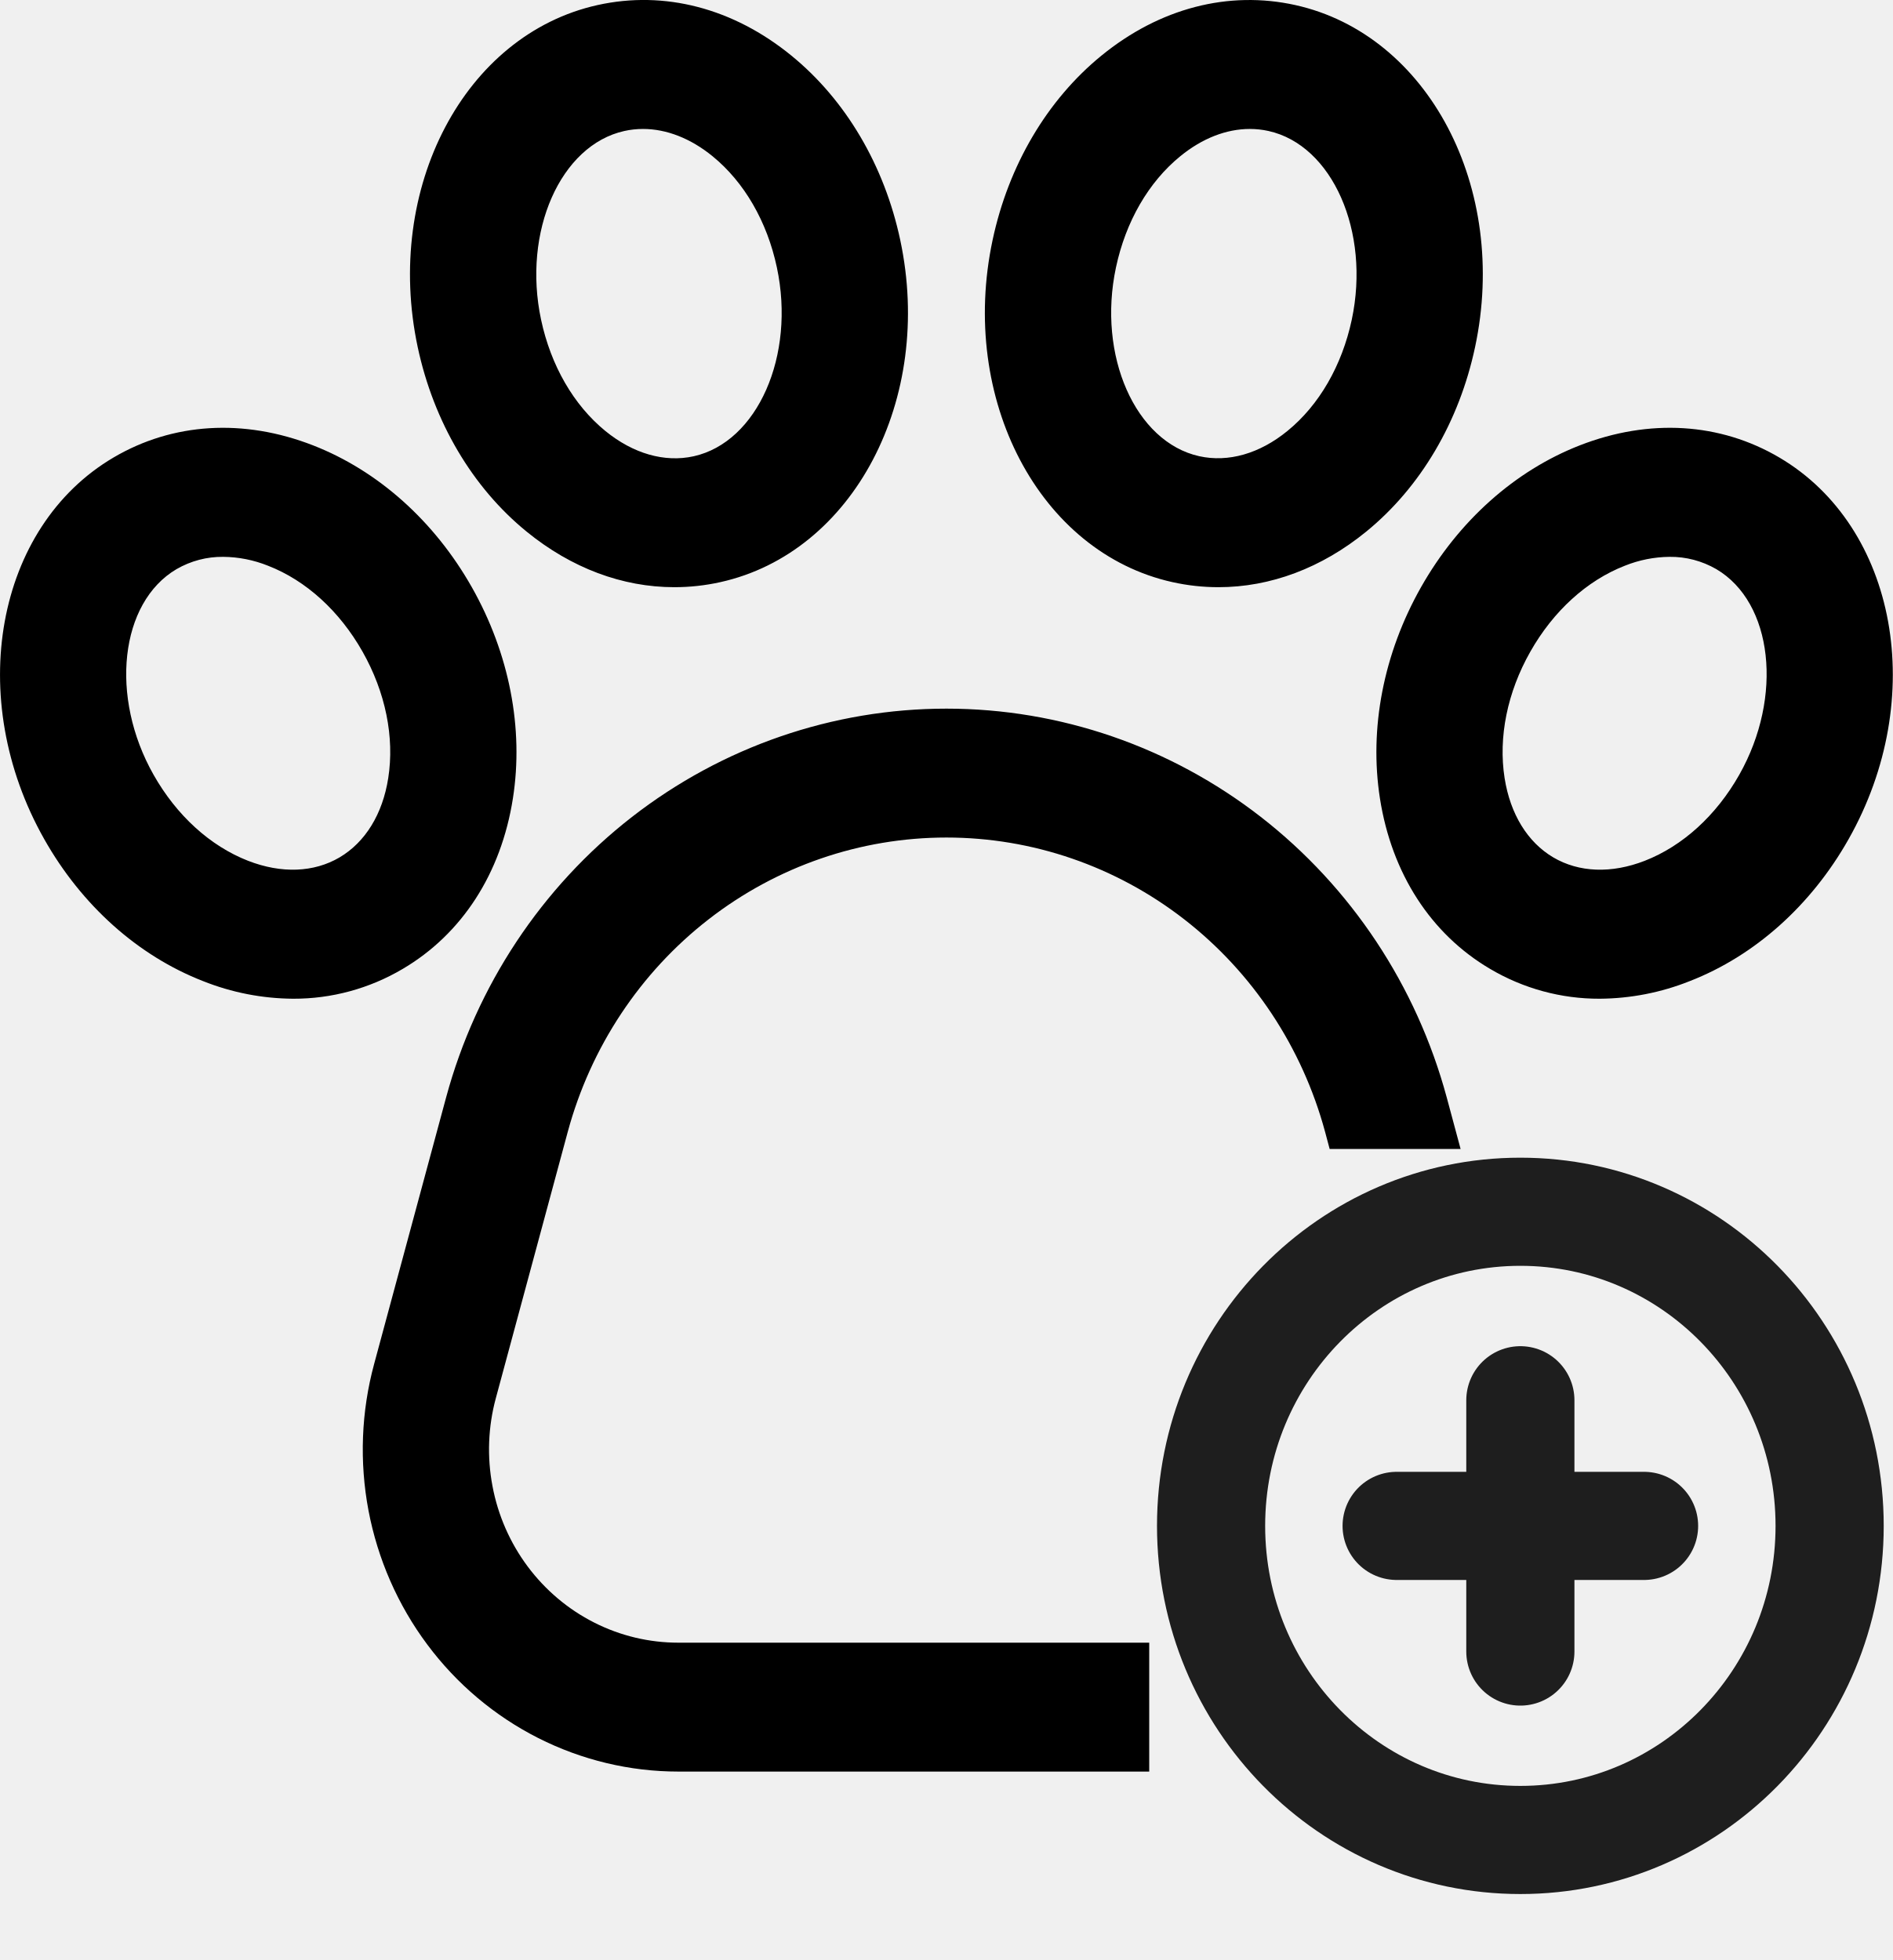
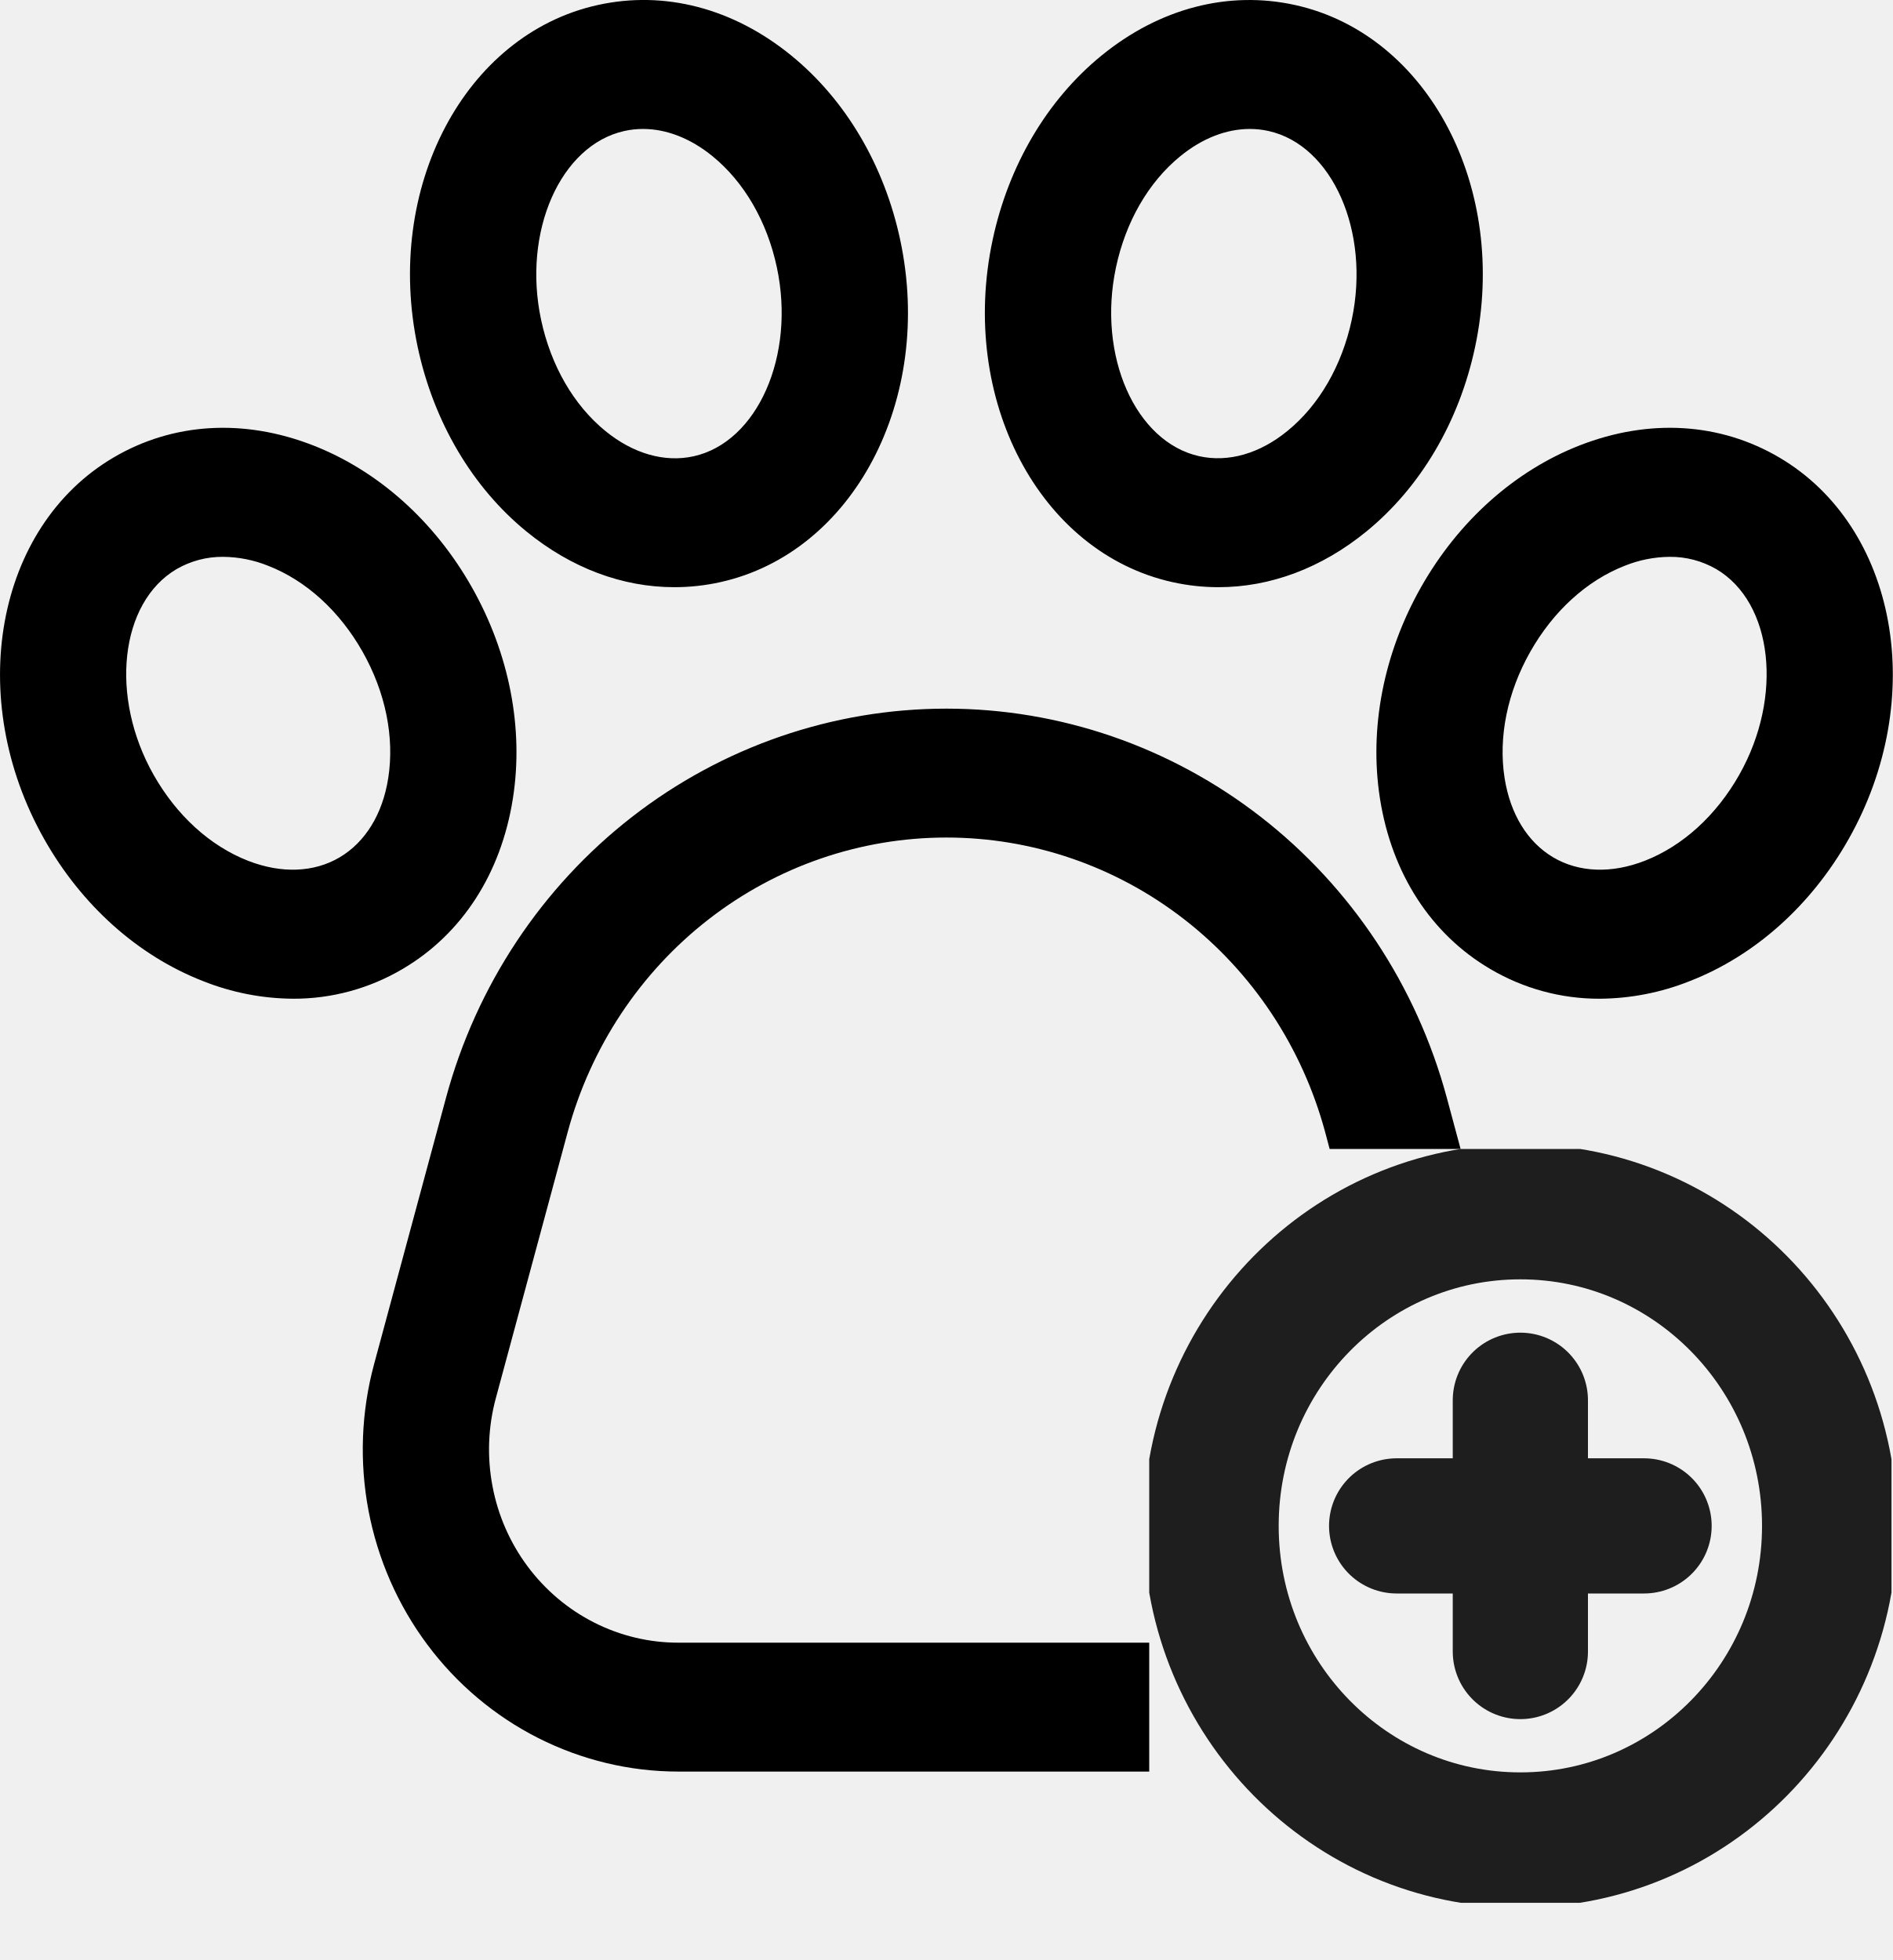
<svg xmlns="http://www.w3.org/2000/svg" width="28" height="29" viewBox="0 0 28 29" fill="none">
-   <g clip-path="url(#clip0_161_3164)">
-     <path d="M22.49 20.718V24.436M20.66 22.577H24.32M27.065 22.577C27.065 25.144 25.017 27.224 22.49 27.224C19.963 27.224 17.915 25.144 17.915 22.577C17.915 20.01 19.963 17.929 22.49 17.929C25.017 17.929 27.065 20.01 27.065 22.577Z" stroke="#1E1E1E" stroke-width="1.6" stroke-linecap="round" stroke-linejoin="round" />
+   <g clip-path="url(#clip0_1121_8195)">
+     <path d="M22.49 20.718V24.436M20.66 22.577H24.32M27.065 22.577C27.065 25.144 25.017 27.224 22.49 27.224C19.963 27.224 17.915 25.144 17.915 22.577C17.915 20.01 19.963 17.929 22.49 17.929C25.017 17.929 27.065 20.01 27.065 22.577Z" stroke="#1E1E1E" stroke-width="2" stroke-linecap="round" stroke-linejoin="round" />
  </g>
  <path fill-rule="evenodd" clip-rule="evenodd" d="M18.651 12.087C19.988 13.127 20.954 14.585 21.401 16.238L21.606 17H19.669L19.601 16.745C19.262 15.494 18.531 14.39 17.52 13.604C16.508 12.817 15.272 12.392 14 12.392C12.728 12.392 11.492 12.817 10.48 13.604C9.469 14.39 8.738 15.494 8.399 16.745L7.335 20.686C7.22 21.11 7.203 21.556 7.285 21.988C7.366 22.421 7.545 22.828 7.806 23.178C8.068 23.529 8.405 23.813 8.791 24.008C9.178 24.204 9.603 24.305 10.035 24.305H17V26.212H10.035C9.316 26.212 8.607 26.042 7.962 25.716C7.318 25.39 6.756 24.917 6.321 24.333C5.885 23.749 5.588 23.07 5.451 22.35C5.315 21.629 5.343 20.886 5.535 20.179L6.599 16.238C7.046 14.585 8.012 13.127 9.349 12.087C10.686 11.048 12.32 10.485 14 10.485C15.68 10.485 17.314 11.048 18.651 12.087ZM6.98 8.689C7.534 9.668 7.75 10.778 7.587 11.814C7.413 12.924 6.834 13.82 5.957 14.336C5.465 14.627 4.905 14.779 4.337 14.777C3.88 14.774 3.428 14.686 3.003 14.516C2.042 14.142 1.208 13.396 0.655 12.417C-0.525 10.331 -0.066 7.798 1.678 6.77C2.555 6.253 3.604 6.189 4.632 6.59C5.593 6.965 6.426 7.71 6.98 8.689ZM5.023 12.686C5.404 12.461 5.66 12.045 5.743 11.513C5.838 10.908 5.703 10.243 5.363 9.642C5.023 9.041 4.527 8.589 3.966 8.371C3.755 8.286 3.53 8.241 3.303 8.239C3.06 8.236 2.822 8.299 2.611 8.421C1.773 8.915 1.618 10.309 2.272 11.464C2.612 12.065 3.108 12.517 3.669 12.736C4.162 12.928 4.643 12.91 5.023 12.686ZM9.975 8.688C9.209 8.688 8.452 8.406 7.789 7.865C6.986 7.21 6.415 6.241 6.179 5.136C5.678 2.782 6.871 0.512 8.839 0.075C9.829 -0.145 10.847 0.121 11.707 0.823C12.51 1.478 13.082 2.447 13.317 3.552C13.818 5.906 12.625 8.176 10.657 8.613C10.433 8.663 10.204 8.688 9.975 8.688ZM9.512 1.908C9.419 1.908 9.326 1.918 9.236 1.938C8.29 2.148 7.726 3.427 8.004 4.731C8.149 5.41 8.486 5.994 8.955 6.377C9.367 6.713 9.831 6.846 10.261 6.751C11.206 6.541 11.77 5.262 11.492 3.957C11.348 3.279 11.01 2.695 10.541 2.312C10.216 2.047 9.859 1.908 9.512 1.908ZM23.368 6.59C24.396 6.189 25.445 6.253 26.322 6.77C28.066 7.798 28.525 10.331 27.345 12.417C26.792 13.396 25.958 14.142 24.997 14.516C24.572 14.686 24.12 14.774 23.663 14.777C23.095 14.779 22.535 14.627 22.043 14.336C21.166 13.82 20.587 12.924 20.413 11.814C20.251 10.778 20.466 9.668 21.02 8.689C21.574 7.71 22.407 6.965 23.368 6.59ZM24.331 12.736C24.892 12.517 25.388 12.065 25.728 11.464C26.382 10.308 26.227 8.915 25.389 8.421C25.178 8.299 24.939 8.236 24.697 8.239C24.47 8.241 24.245 8.286 24.034 8.371C23.473 8.59 22.977 9.042 22.637 9.643C22.297 10.243 22.162 10.908 22.257 11.513C22.341 12.045 22.596 12.461 22.977 12.686C23.357 12.91 23.838 12.928 24.331 12.736ZM18.025 8.688C17.796 8.688 17.567 8.663 17.343 8.613C15.375 8.176 14.182 5.906 14.683 3.552C14.918 2.447 15.49 1.478 16.293 0.823C17.153 0.121 18.171 -0.144 19.161 0.075C21.129 0.512 22.322 2.782 21.82 5.136C21.585 6.241 21.014 7.21 20.211 7.865C19.548 8.406 18.791 8.688 18.025 8.688ZM17.459 2.312C16.99 2.694 16.652 3.279 16.508 3.957C16.23 5.261 16.794 6.54 17.74 6.75C18.169 6.845 18.633 6.713 19.045 6.376C19.514 5.994 19.851 5.409 19.996 4.731C20.274 3.427 19.709 2.147 18.764 1.938C18.674 1.918 18.581 1.908 18.488 1.908C18.141 1.908 17.784 2.046 17.459 2.312Z" fill="black" />
  <defs>
-     <clipPath id="clip0_161_3164">
+     <clipPath id="clip0_1121_8195">
      <rect width="10.98" height="11.154" fill="white" transform="translate(17 17)" />
    </clipPath>
  </defs>
</svg>
